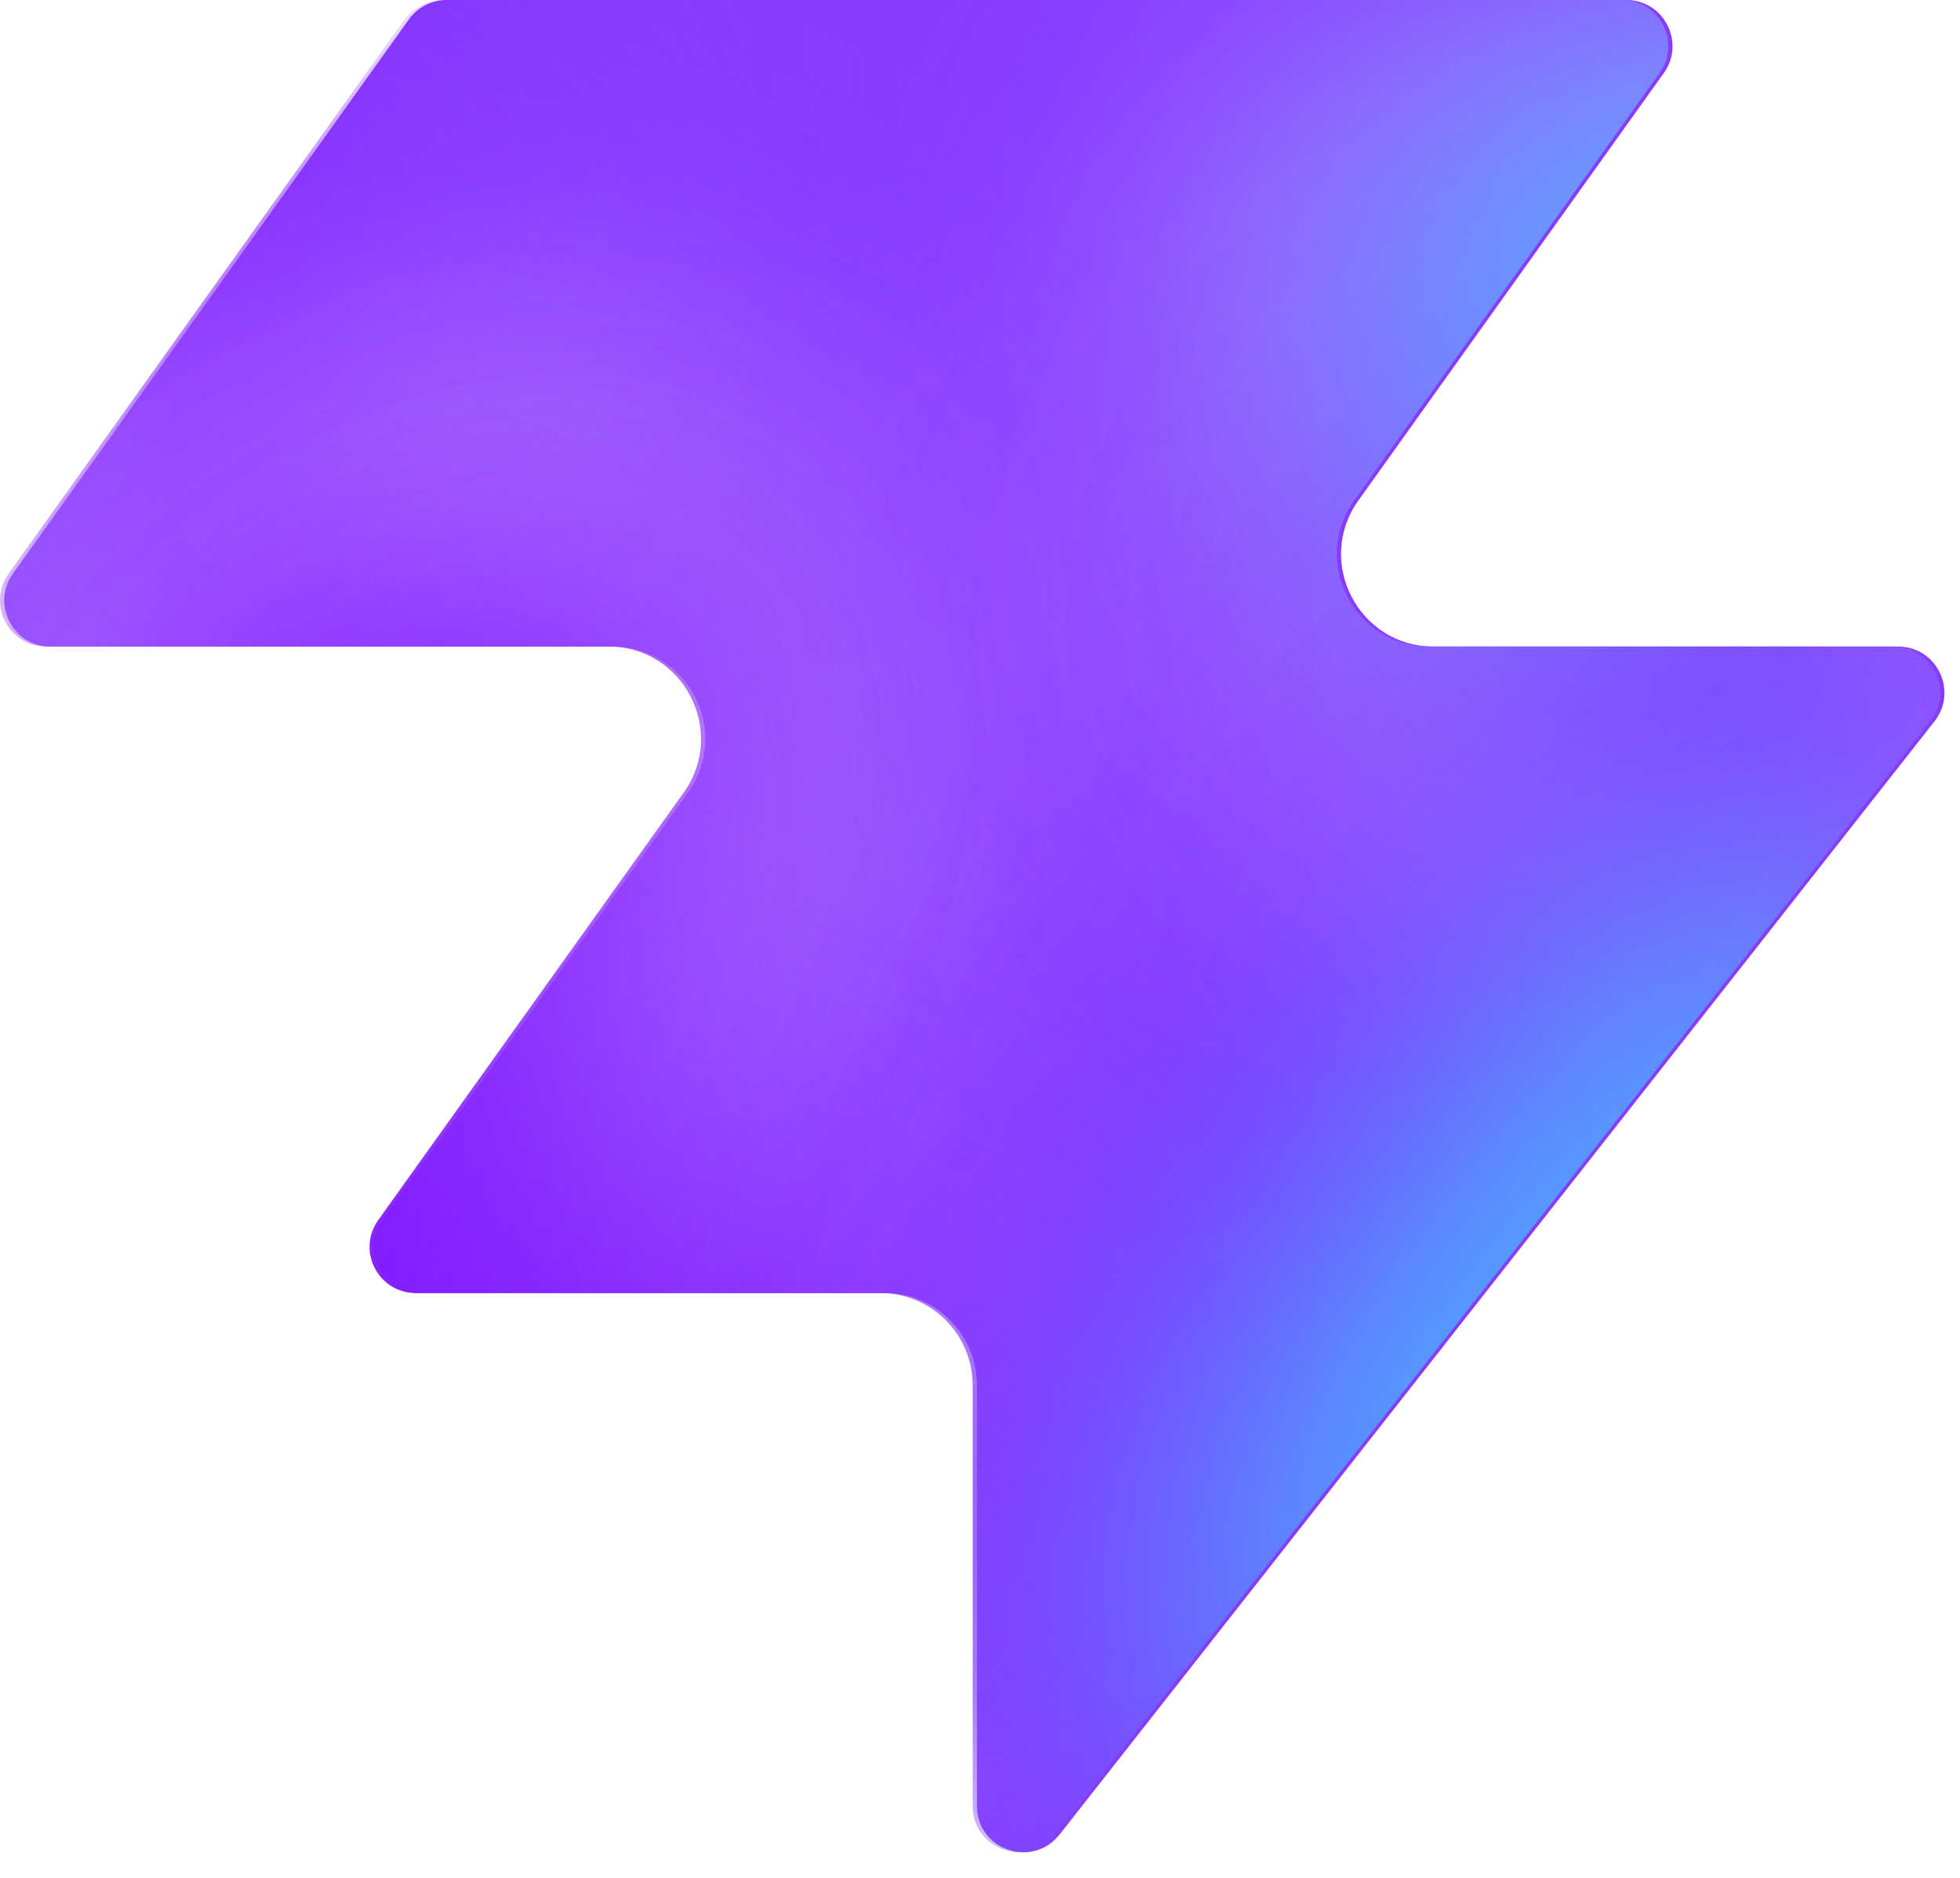
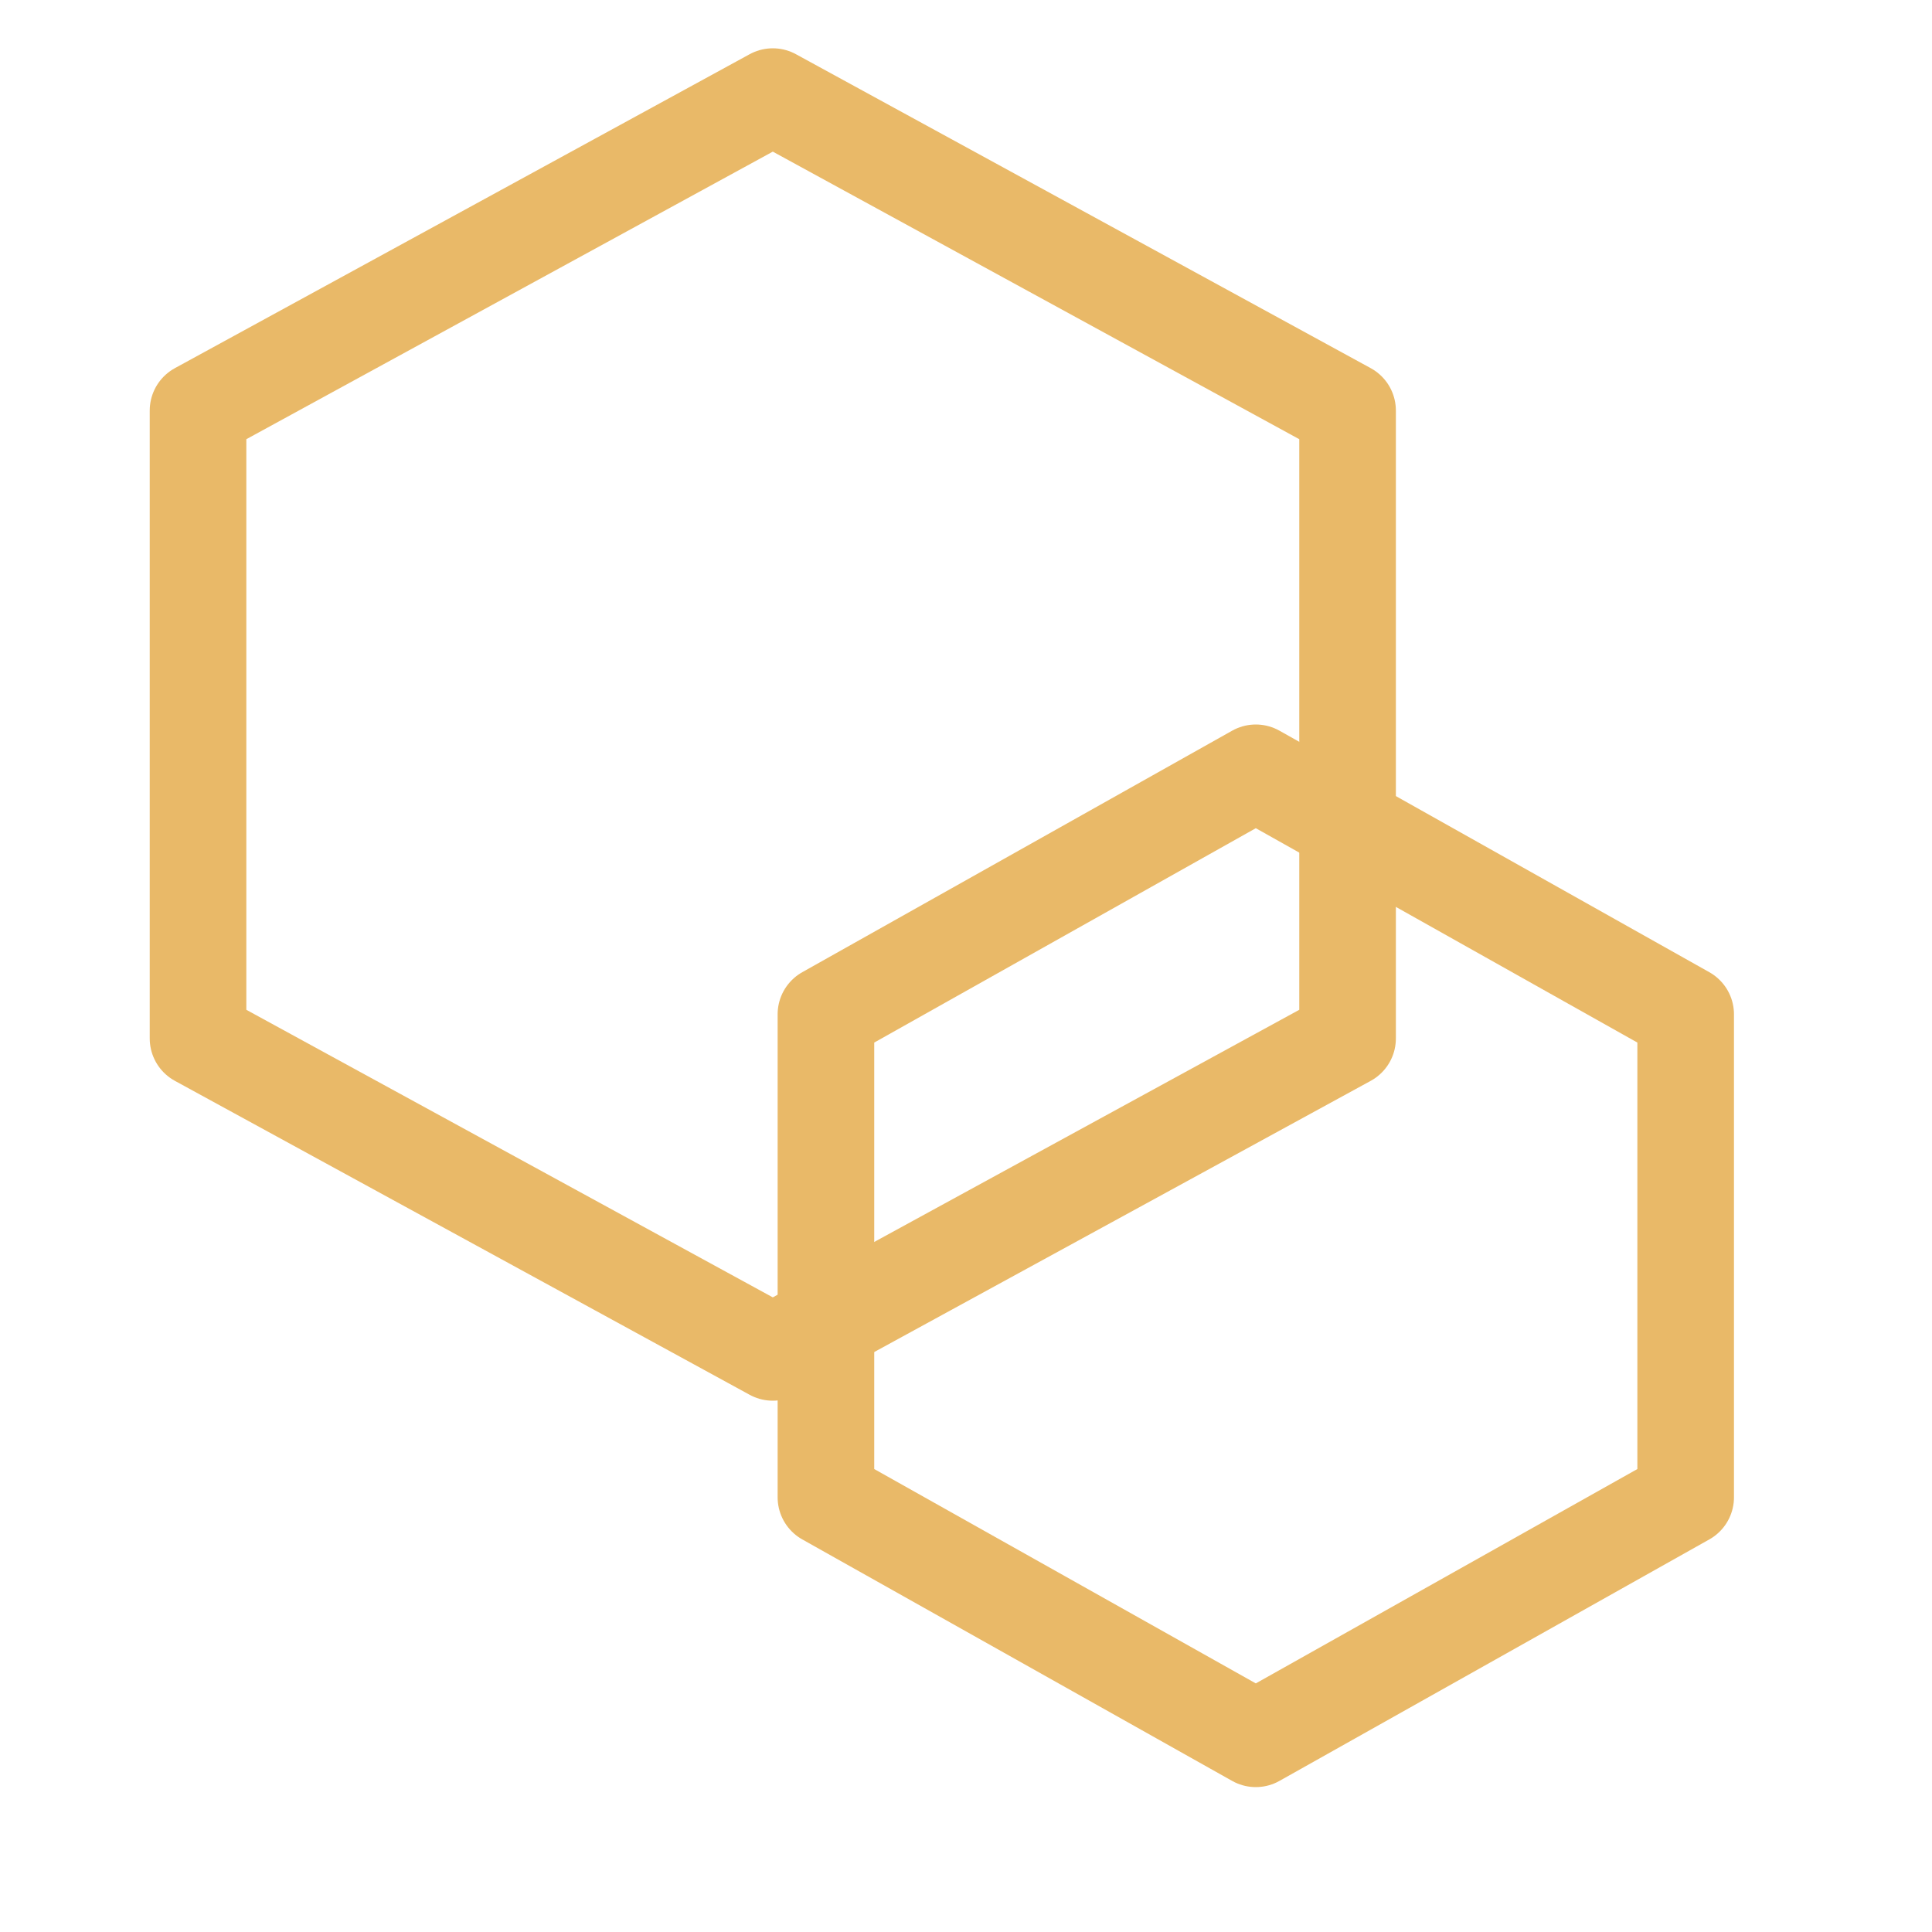
- <svg xmlns="http://www.w3.org/2000/svg" width="48" height="46" fill="none" viewBox="0 0 48 46">
-   <path fill="#863bff" d="M25.946 44.938c-.664.845-2.021.375-2.021-.698V33.937a2.26 2.26 0 0 0-2.262-2.262H10.287c-.92 0-1.456-1.04-.92-1.788l7.48-10.471c1.07-1.497 0-3.578-1.842-3.578H1.237c-.92 0-1.456-1.04-.92-1.788L10.013.474c.214-.297.556-.474.92-.474h28.894c.92 0 1.456 1.04.92 1.788l-7.48 10.471c-1.07 1.498 0 3.579 1.842 3.579h11.377c.943 0 1.473 1.088.89 1.83L25.947 44.94z" style="fill:#863bff;fill:color(display-p3 .525 .23 1);fill-opacity:1" />
-   <mask id="a" width="48" height="46" x="0" y="0" maskUnits="userSpaceOnUse" style="mask-type:alpha">
-     <path fill="#000" d="M25.842 44.938c-.664.844-2.021.375-2.021-.698V33.937a2.26 2.26 0 0 0-2.262-2.262H10.183c-.92 0-1.456-1.04-.92-1.788l7.48-10.471c1.07-1.498 0-3.579-1.842-3.579H1.133c-.92 0-1.456-1.04-.92-1.787L9.91.473c.214-.297.556-.474.92-.474h28.894c.92 0 1.456 1.04.92 1.788l-7.48 10.471c-1.07 1.498 0 3.578 1.842 3.578h11.377c.943 0 1.473 1.088.89 1.832L25.843 44.94z" style="fill:#000;fill-opacity:1" />
-   </mask>
-   <g mask="url(#a)">
-     <g filter="url(#b)">
-       <ellipse cx="5.508" cy="14.704" fill="#ede6ff" rx="5.508" ry="14.704" style="fill:#ede6ff;fill:color(display-p3 .927 .903 1);fill-opacity:1" transform="matrix(.00324 1 1 -.00324 -4.47 31.516)" />
-     </g>
-     <g filter="url(#c)">
-       <ellipse cx="10.399" cy="29.851" fill="#ede6ff" rx="10.399" ry="29.851" style="fill:#ede6ff;fill:color(display-p3 .927 .903 1);fill-opacity:1" transform="matrix(.00324 1 1 -.00324 -39.328 7.883)" />
-     </g>
-     <g filter="url(#d)">
-       <ellipse cx="5.508" cy="30.487" fill="#7e14ff" rx="5.508" ry="30.487" style="fill:#7e14ff;fill:color(display-p3 .492 .077 1);fill-opacity:1" transform="rotate(89.814 -25.913 -14.639)scale(1 -1)" />
-     </g>
-     <g filter="url(#e)">
-       <ellipse cx="5.508" cy="30.599" fill="#7e14ff" rx="5.508" ry="30.599" style="fill:#7e14ff;fill:color(display-p3 .492 .077 1);fill-opacity:1" transform="rotate(89.814 -32.644 -3.334)scale(1 -1)" />
-     </g>
-     <g filter="url(#f)">
-       <ellipse cx="5.508" cy="30.599" fill="#7e14ff" rx="5.508" ry="30.599" style="fill:#7e14ff;fill:color(display-p3 .492 .077 1);fill-opacity:1" transform="matrix(.00324 1 1 -.00324 -34.34 30.47)" />
-     </g>
-     <g filter="url(#g)">
-       <ellipse cx="14.072" cy="22.078" fill="#ede6ff" rx="14.072" ry="22.078" style="fill:#ede6ff;fill:color(display-p3 .927 .903 1);fill-opacity:1" transform="rotate(93.35 24.506 48.493)scale(-1 1)" />
-     </g>
-     <g filter="url(#h)">
-       <ellipse cx="3.47" cy="21.501" fill="#7e14ff" rx="3.47" ry="21.501" style="fill:#7e14ff;fill:color(display-p3 .492 .077 1);fill-opacity:1" transform="rotate(89.009 28.708 47.59)scale(-1 1)" />
-     </g>
-     <g filter="url(#i)">
-       <ellipse cx="3.47" cy="21.501" fill="#7e14ff" rx="3.47" ry="21.501" style="fill:#7e14ff;fill:color(display-p3 .492 .077 1);fill-opacity:1" transform="rotate(89.009 28.708 47.59)scale(-1 1)" />
-     </g>
-     <g filter="url(#j)">
-       <ellipse cx=".387" cy="8.972" fill="#7e14ff" rx="4.407" ry="29.108" style="fill:#7e14ff;fill:color(display-p3 .492 .077 1);fill-opacity:1" transform="rotate(39.51 .387 8.972)" />
-     </g>
-     <g filter="url(#k)">
-       <ellipse cx="47.523" cy="-6.092" fill="#7e14ff" rx="4.407" ry="29.108" style="fill:#7e14ff;fill:color(display-p3 .492 .077 1);fill-opacity:1" transform="rotate(37.892 47.523 -6.092)" />
-     </g>
-     <g filter="url(#l)">
-       <ellipse cx="41.412" cy="6.333" fill="#47bfff" rx="5.971" ry="9.665" style="fill:#47bfff;fill:color(display-p3 .28 .748 1);fill-opacity:1" transform="rotate(37.892 41.412 6.333)" />
-     </g>
-     <g filter="url(#m)">
-       <ellipse cx="-1.879" cy="38.332" fill="#7e14ff" rx="4.407" ry="29.108" style="fill:#7e14ff;fill:color(display-p3 .492 .077 1);fill-opacity:1" transform="rotate(37.892 -1.88 38.332)" />
-     </g>
-     <g filter="url(#n)">
-       <ellipse cx="-1.879" cy="38.332" fill="#7e14ff" rx="4.407" ry="29.108" style="fill:#7e14ff;fill:color(display-p3 .492 .077 1);fill-opacity:1" transform="rotate(37.892 -1.88 38.332)" />
-     </g>
-     <g filter="url(#o)">
-       <ellipse cx="35.651" cy="29.907" fill="#7e14ff" rx="4.407" ry="29.108" style="fill:#7e14ff;fill:color(display-p3 .492 .077 1);fill-opacity:1" transform="rotate(37.892 35.651 29.907)" />
-     </g>
-     <g filter="url(#p)">
-       <ellipse cx="38.418" cy="32.4" fill="#47bfff" rx="5.971" ry="15.297" style="fill:#47bfff;fill:color(display-p3 .28 .748 1);fill-opacity:1" transform="rotate(37.892 38.418 32.4)" />
-     </g>
-   </g>
-   <defs>
-     <filter id="b" width="60.045" height="41.654" x="-19.77" y="16.149" color-interpolation-filters="sRGB" filterUnits="userSpaceOnUse">
-       <feFlood flood-opacity="0" result="BackgroundImageFix" />
-       <feBlend in="SourceGraphic" in2="BackgroundImageFix" result="shape" />
-       <feGaussianBlur result="effect1_foregroundBlur_2002_17158" stdDeviation="7.659" />
-     </filter>
-     <filter id="c" width="90.34" height="51.437" x="-54.613" y="-7.533" color-interpolation-filters="sRGB" filterUnits="userSpaceOnUse">
-       <feFlood flood-opacity="0" result="BackgroundImageFix" />
-       <feBlend in="SourceGraphic" in2="BackgroundImageFix" result="shape" />
-       <feGaussianBlur result="effect1_foregroundBlur_2002_17158" stdDeviation="7.659" />
-     </filter>
-     <filter id="d" width="79.355" height="29.4" x="-49.64" y="2.03" color-interpolation-filters="sRGB" filterUnits="userSpaceOnUse">
-       <feFlood flood-opacity="0" result="BackgroundImageFix" />
-       <feBlend in="SourceGraphic" in2="BackgroundImageFix" result="shape" />
-       <feGaussianBlur result="effect1_foregroundBlur_2002_17158" stdDeviation="4.596" />
-     </filter>
-     <filter id="e" width="79.579" height="29.4" x="-45.045" y="20.029" color-interpolation-filters="sRGB" filterUnits="userSpaceOnUse">
-       <feFlood flood-opacity="0" result="BackgroundImageFix" />
-       <feBlend in="SourceGraphic" in2="BackgroundImageFix" result="shape" />
-       <feGaussianBlur result="effect1_foregroundBlur_2002_17158" stdDeviation="4.596" />
-     </filter>
-     <filter id="f" width="79.579" height="29.4" x="-43.513" y="21.178" color-interpolation-filters="sRGB" filterUnits="userSpaceOnUse">
-       <feFlood flood-opacity="0" result="BackgroundImageFix" />
-       <feBlend in="SourceGraphic" in2="BackgroundImageFix" result="shape" />
-       <feGaussianBlur result="effect1_foregroundBlur_2002_17158" stdDeviation="4.596" />
-     </filter>
-     <filter id="g" width="74.749" height="58.852" x="15.756" y="-17.901" color-interpolation-filters="sRGB" filterUnits="userSpaceOnUse">
-       <feFlood flood-opacity="0" result="BackgroundImageFix" />
-       <feBlend in="SourceGraphic" in2="BackgroundImageFix" result="shape" />
-       <feGaussianBlur result="effect1_foregroundBlur_2002_17158" stdDeviation="7.659" />
-     </filter>
-     <filter id="h" width="61.377" height="25.362" x="23.548" y="2.284" color-interpolation-filters="sRGB" filterUnits="userSpaceOnUse">
-       <feFlood flood-opacity="0" result="BackgroundImageFix" />
-       <feBlend in="SourceGraphic" in2="BackgroundImageFix" result="shape" />
-       <feGaussianBlur result="effect1_foregroundBlur_2002_17158" stdDeviation="4.596" />
-     </filter>
-     <filter id="i" width="61.377" height="25.362" x="23.548" y="2.284" color-interpolation-filters="sRGB" filterUnits="userSpaceOnUse">
-       <feFlood flood-opacity="0" result="BackgroundImageFix" />
-       <feBlend in="SourceGraphic" in2="BackgroundImageFix" result="shape" />
-       <feGaussianBlur result="effect1_foregroundBlur_2002_17158" stdDeviation="4.596" />
-     </filter>
-     <filter id="j" width="56.045" height="63.649" x="-27.636" y="-22.853" color-interpolation-filters="sRGB" filterUnits="userSpaceOnUse">
-       <feFlood flood-opacity="0" result="BackgroundImageFix" />
-       <feBlend in="SourceGraphic" in2="BackgroundImageFix" result="shape" />
-       <feGaussianBlur result="effect1_foregroundBlur_2002_17158" stdDeviation="4.596" />
-     </filter>
-     <filter id="k" width="54.814" height="64.646" x="20.116" y="-38.415" color-interpolation-filters="sRGB" filterUnits="userSpaceOnUse">
-       <feFlood flood-opacity="0" result="BackgroundImageFix" />
-       <feBlend in="SourceGraphic" in2="BackgroundImageFix" result="shape" />
-       <feGaussianBlur result="effect1_foregroundBlur_2002_17158" stdDeviation="4.596" />
-     </filter>
-     <filter id="l" width="33.541" height="35.313" x="24.641" y="-11.323" color-interpolation-filters="sRGB" filterUnits="userSpaceOnUse">
-       <feFlood flood-opacity="0" result="BackgroundImageFix" />
-       <feBlend in="SourceGraphic" in2="BackgroundImageFix" result="shape" />
-       <feGaussianBlur result="effect1_foregroundBlur_2002_17158" stdDeviation="4.596" />
-     </filter>
-     <filter id="m" width="54.814" height="64.646" x="-29.286" y="6.009" color-interpolation-filters="sRGB" filterUnits="userSpaceOnUse">
-       <feFlood flood-opacity="0" result="BackgroundImageFix" />
-       <feBlend in="SourceGraphic" in2="BackgroundImageFix" result="shape" />
-       <feGaussianBlur result="effect1_foregroundBlur_2002_17158" stdDeviation="4.596" />
-     </filter>
-     <filter id="n" width="54.814" height="64.646" x="-29.286" y="6.009" color-interpolation-filters="sRGB" filterUnits="userSpaceOnUse">
-       <feFlood flood-opacity="0" result="BackgroundImageFix" />
-       <feBlend in="SourceGraphic" in2="BackgroundImageFix" result="shape" />
-       <feGaussianBlur result="effect1_foregroundBlur_2002_17158" stdDeviation="4.596" />
-     </filter>
-     <filter id="o" width="54.814" height="64.646" x="8.244" y="-2.416" color-interpolation-filters="sRGB" filterUnits="userSpaceOnUse">
-       <feFlood flood-opacity="0" result="BackgroundImageFix" />
-       <feBlend in="SourceGraphic" in2="BackgroundImageFix" result="shape" />
-       <feGaussianBlur result="effect1_foregroundBlur_2002_17158" stdDeviation="4.596" />
-     </filter>
-     <filter id="p" width="39.409" height="43.623" x="18.713" y="10.588" color-interpolation-filters="sRGB" filterUnits="userSpaceOnUse">
-       <feFlood flood-opacity="0" result="BackgroundImageFix" />
-       <feBlend in="SourceGraphic" in2="BackgroundImageFix" result="shape" />
-       <feGaussianBlur result="effect1_foregroundBlur_2002_17158" stdDeviation="4.596" />
-     </filter>
-   </defs>
+ <svg xmlns="http://www.w3.org/2000/svg" width="40" height="40" viewBox="0 0 40 40" fill="none">
+   <polygon points="16,2 27.9,8.5 27.9,21.5 16,28 4.1,21.5 4.1,8.5" stroke="#E9B968" stroke-width="2" stroke-linejoin="round" />
+   <polygon points="26,16 34.9,21 34.9,31 26,36 17.1,31 17.1,21" stroke="#E9B968" stroke-width="2" stroke-linejoin="round" />
</svg>
